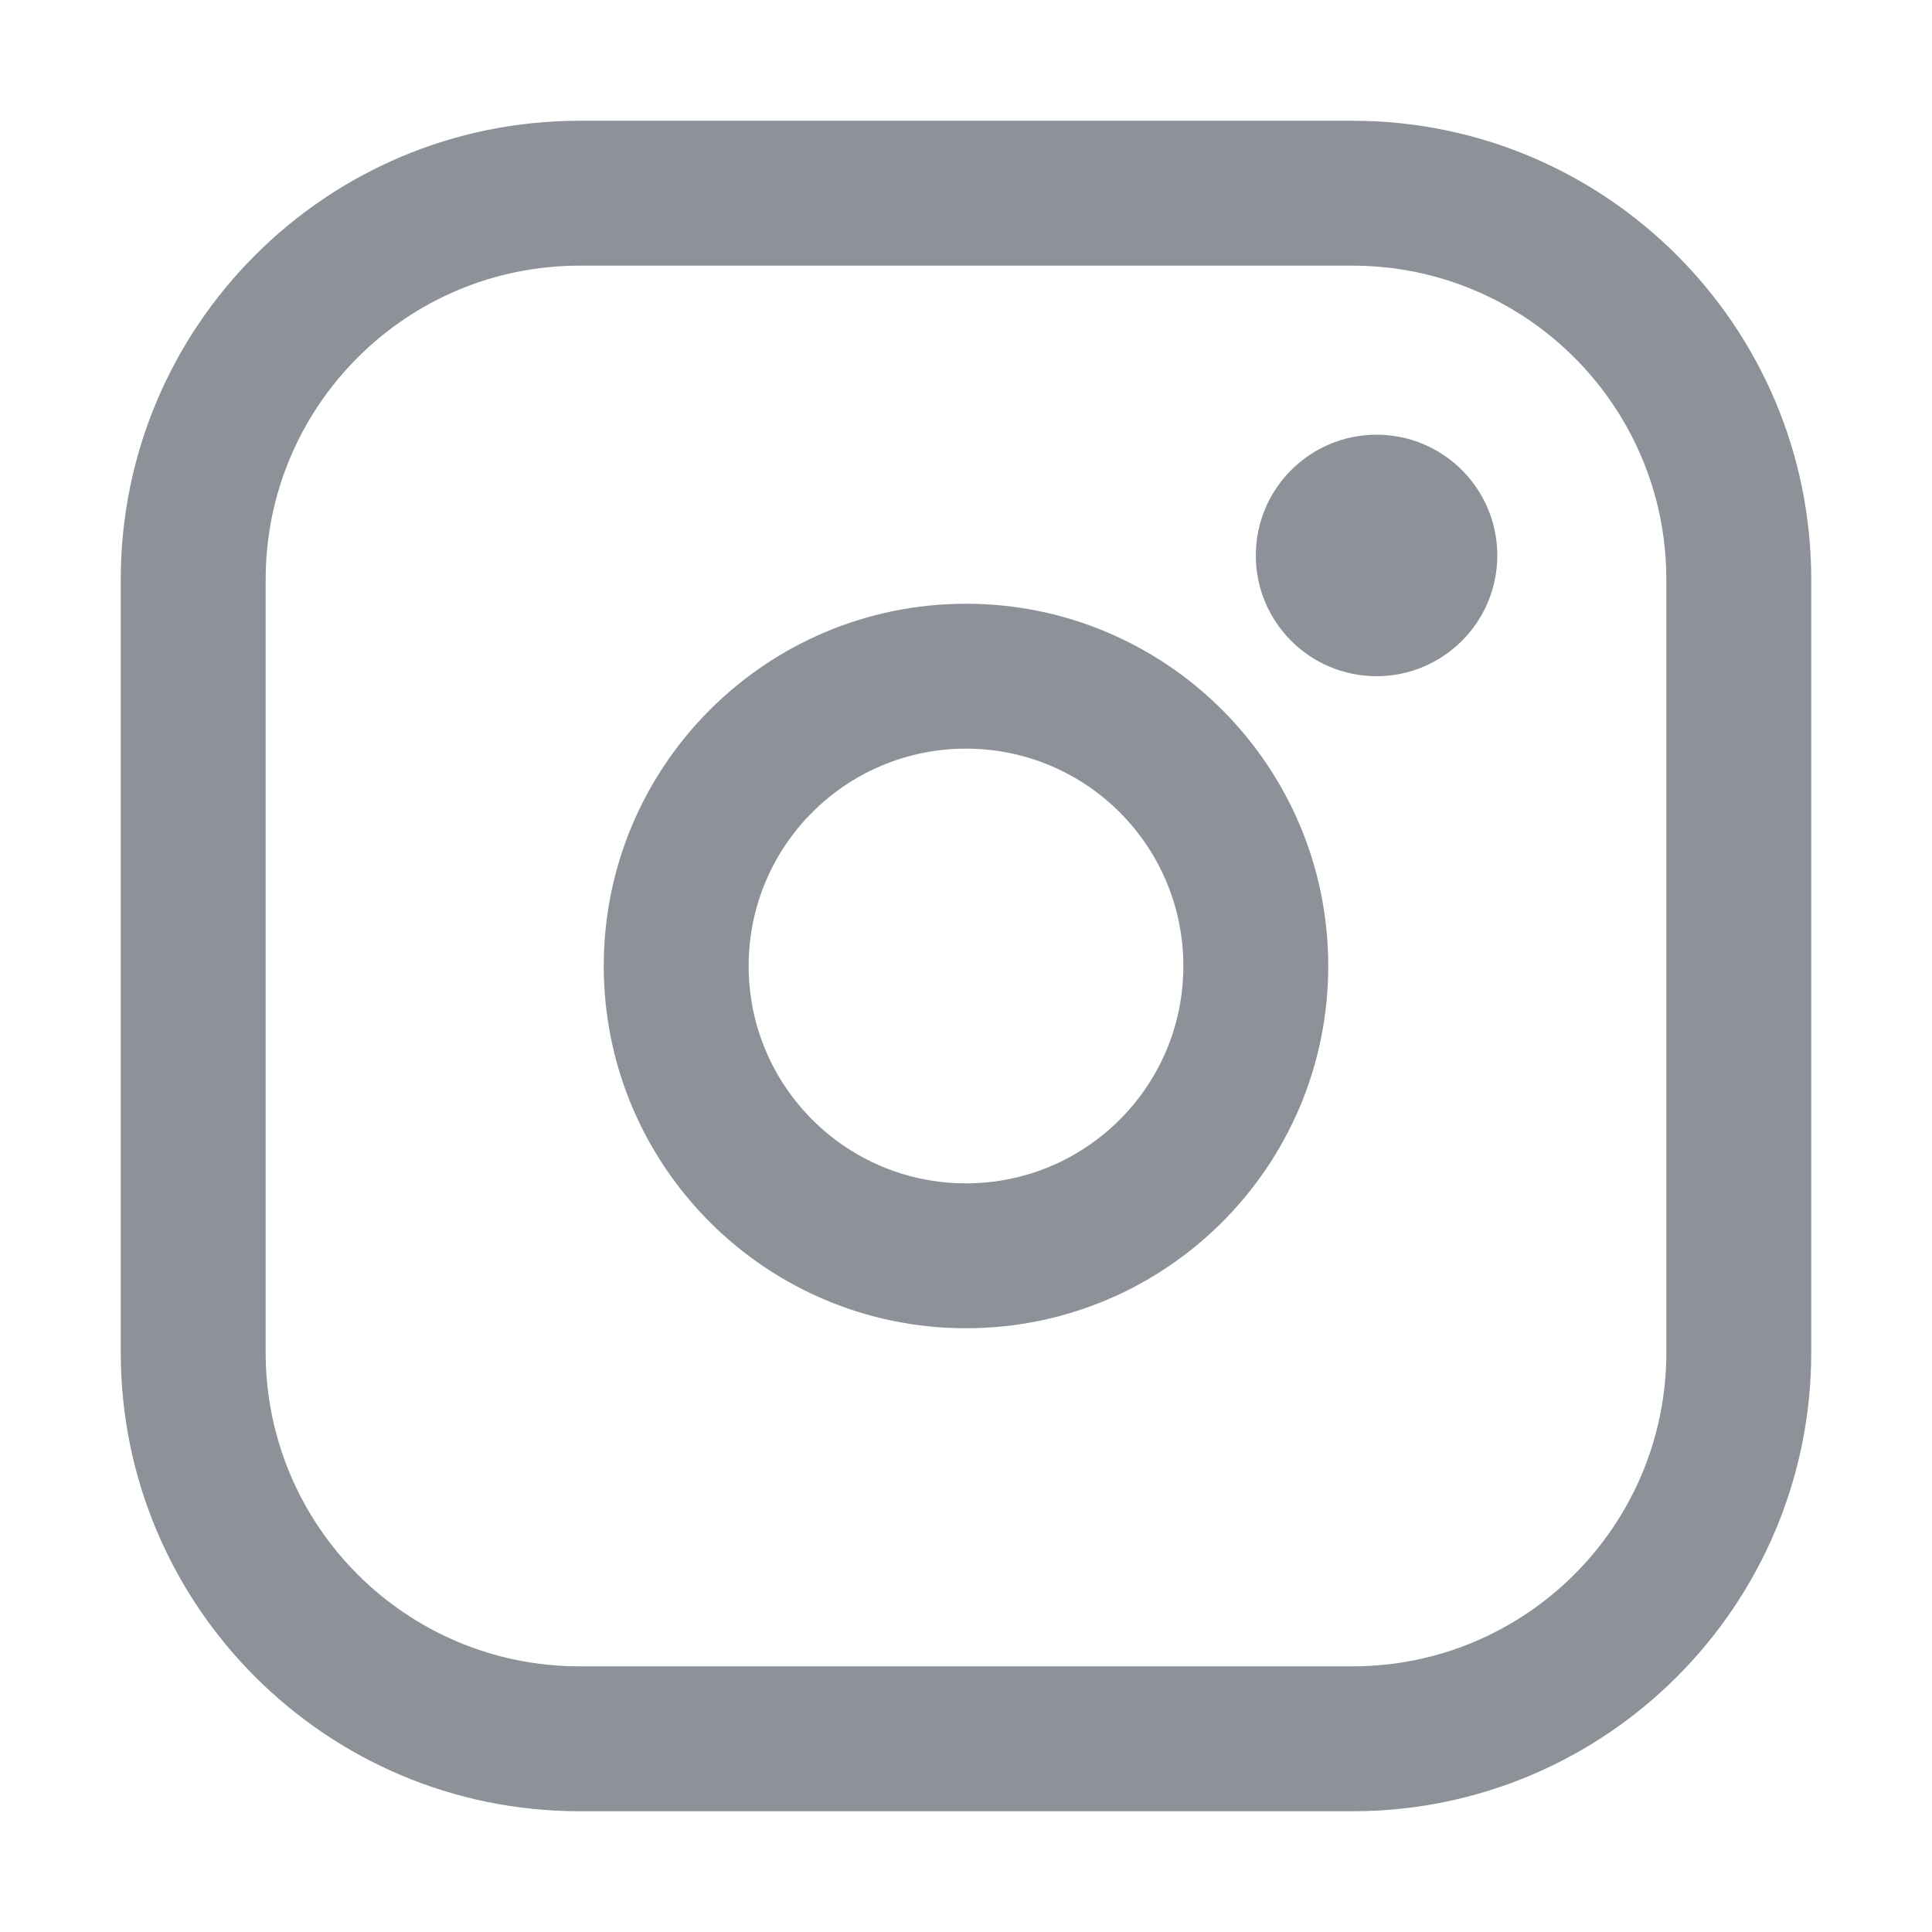
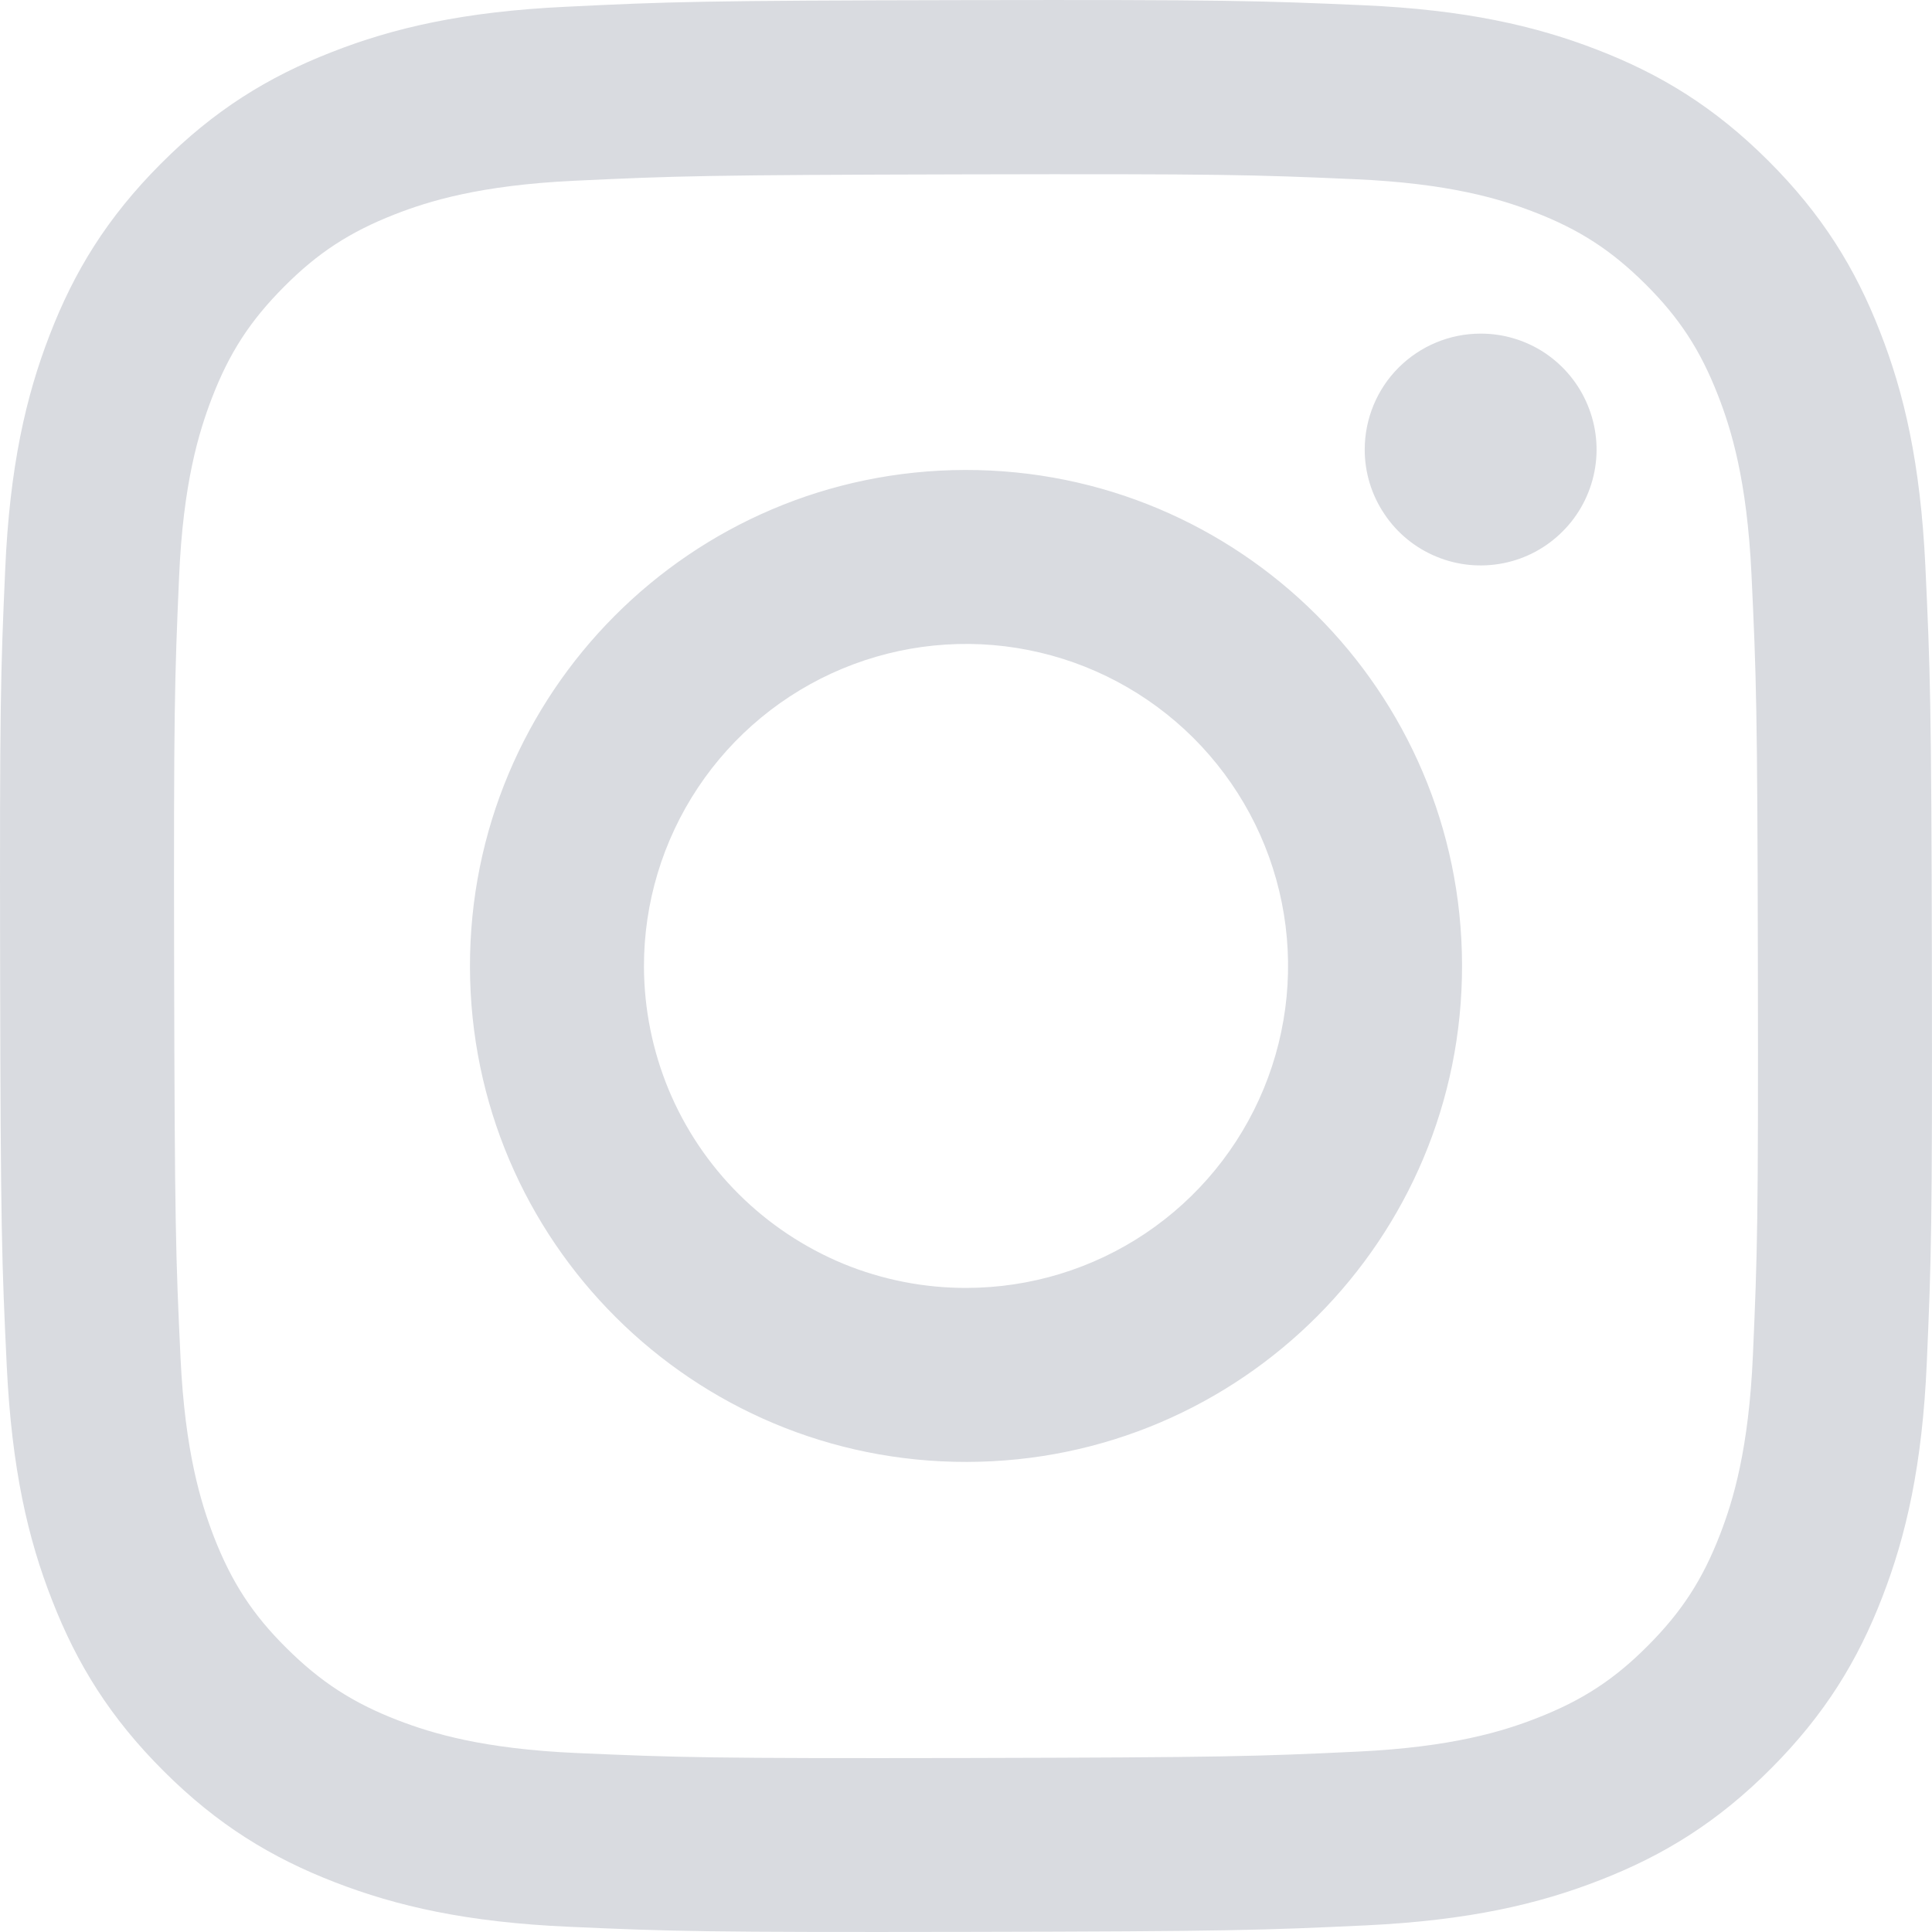
- <svg xmlns="http://www.w3.org/2000/svg" width="20" height="20" viewBox="0 0 20 20" fill="none">
-   <path fill-rule="evenodd" clip-rule="evenodd" d="M1.25 6C1.25 3.377 3.377 1.25 6 1.25H14C16.623 1.25 18.75 3.377 18.75 6V14C18.75 16.623 16.623 18.75 14 18.75H6C3.377 18.75 1.25 16.623 1.25 14V6ZM6 2.75C4.205 2.75 2.75 4.205 2.75 6V14C2.75 15.795 4.205 17.25 6 17.25H14C15.795 17.25 17.25 15.795 17.25 14V6C17.25 4.205 15.795 2.75 14 2.75H6ZM10 7.75C8.757 7.75 7.75 8.757 7.75 10C7.75 11.243 8.757 12.25 10 12.25C11.243 12.25 12.25 11.243 12.25 10C12.25 8.757 11.243 7.75 10 7.75ZM6.25 10C6.25 7.929 7.929 6.25 10 6.25C12.071 6.25 13.75 7.929 13.75 10C13.75 12.071 12.071 13.75 10 13.75C7.929 13.75 6.25 12.071 6.25 10ZM14.25 7C14.94 7 15.5 6.44 15.5 5.75C15.5 5.06 14.94 4.5 14.25 4.5C13.56 4.5 13 5.06 13 5.75C13 6.44 13.56 7 14.25 7Z" fill="#8D9299" />
+ <svg xmlns="http://www.w3.org/2000/svg" width="16" height="16" viewBox="0 0 16 16" fill="none">
+   <path d="M4.687 0.056C3.836 0.096 3.254 0.232 2.746 0.432C2.22 0.637 1.774 0.912 1.331 1.357C0.887 1.802 0.614 2.248 0.411 2.775C0.214 3.284 0.08 3.866 0.043 4.717C0.005 5.569 -0.003 5.843 0.001 8.015C0.005 10.188 0.015 10.46 0.056 11.314C0.097 12.165 0.232 12.746 0.432 13.254C0.637 13.78 0.912 14.226 1.357 14.669C1.802 15.113 2.248 15.385 2.776 15.589C3.285 15.786 3.867 15.92 4.718 15.957C5.57 15.995 5.844 16.003 8.016 15.999C10.188 15.995 10.461 15.985 11.314 15.945C12.168 15.904 12.746 15.768 13.254 15.569C13.78 15.364 14.226 15.089 14.669 14.644C15.113 14.198 15.386 13.752 15.589 13.225C15.786 12.716 15.92 12.134 15.957 11.283C15.994 10.429 16.003 10.157 15.999 7.985C15.995 5.812 15.985 5.54 15.945 4.687C15.904 3.834 15.769 3.255 15.569 2.746C15.364 2.22 15.089 1.775 14.644 1.331C14.199 0.887 13.752 0.614 13.225 0.411C12.716 0.214 12.134 0.08 11.283 0.043C10.431 0.006 10.157 -0.003 7.985 0.001C5.812 0.005 5.54 0.014 4.687 0.056ZM4.78 14.518C4 14.484 3.577 14.355 3.294 14.246C2.921 14.102 2.654 13.928 2.373 13.649C2.092 13.371 1.919 13.104 1.773 12.731C1.664 12.448 1.532 12.025 1.495 11.245C1.455 10.402 1.447 10.149 1.442 8.013C1.438 5.878 1.446 5.625 1.483 4.781C1.516 4.002 1.647 3.578 1.755 3.296C1.899 2.922 2.072 2.656 2.352 2.375C2.631 2.094 2.897 1.921 3.27 1.775C3.552 1.665 3.975 1.534 4.755 1.497C5.599 1.457 5.852 1.449 7.987 1.444C10.123 1.439 10.376 1.447 11.22 1.484C11.999 1.518 12.424 1.647 12.705 1.756C13.079 1.9 13.345 2.073 13.627 2.353C13.908 2.633 14.081 2.898 14.227 3.272C14.337 3.553 14.468 3.976 14.505 4.756C14.545 5.6 14.554 5.853 14.558 7.988C14.562 10.124 14.554 10.377 14.517 11.22C14.483 12.001 14.354 12.424 14.245 12.707C14.101 13.08 13.928 13.347 13.648 13.628C13.369 13.909 13.103 14.082 12.729 14.228C12.448 14.338 12.024 14.469 11.245 14.506C10.402 14.546 10.149 14.554 8.012 14.559C5.876 14.563 5.624 14.555 4.78 14.518M11.302 3.724C11.302 3.914 11.359 4.1 11.465 4.257C11.57 4.415 11.721 4.538 11.896 4.61C12.072 4.683 12.265 4.701 12.451 4.664C12.637 4.627 12.808 4.535 12.942 4.4C13.076 4.266 13.167 4.095 13.204 3.908C13.241 3.722 13.221 3.529 13.148 3.354C13.075 3.178 12.952 3.029 12.794 2.923C12.636 2.818 12.45 2.762 12.26 2.763C12.006 2.763 11.762 2.865 11.582 3.045C11.402 3.225 11.302 3.47 11.302 3.724ZM3.892 8.008C3.897 10.277 5.739 12.112 8.008 12.107C10.276 12.103 12.113 10.261 12.108 7.992C12.104 5.723 10.261 3.888 7.992 3.892C5.723 3.897 3.888 5.739 3.892 8.008ZM5.333 8.005C5.332 7.478 5.488 6.962 5.78 6.523C6.072 6.084 6.488 5.741 6.975 5.538C7.462 5.335 7.998 5.281 8.515 5.383C9.033 5.485 9.508 5.738 9.882 6.11C10.256 6.483 10.511 6.957 10.615 7.474C10.719 7.991 10.667 8.528 10.466 9.015C10.265 9.503 9.924 9.92 9.486 10.214C9.048 10.508 8.533 10.665 8.005 10.666C7.655 10.667 7.308 10.599 6.984 10.466C6.661 10.332 6.366 10.136 6.118 9.889C5.87 9.642 5.673 9.349 5.538 9.025C5.404 8.702 5.334 8.355 5.333 8.005Z" fill="#D9DBE0" />
</svg>
